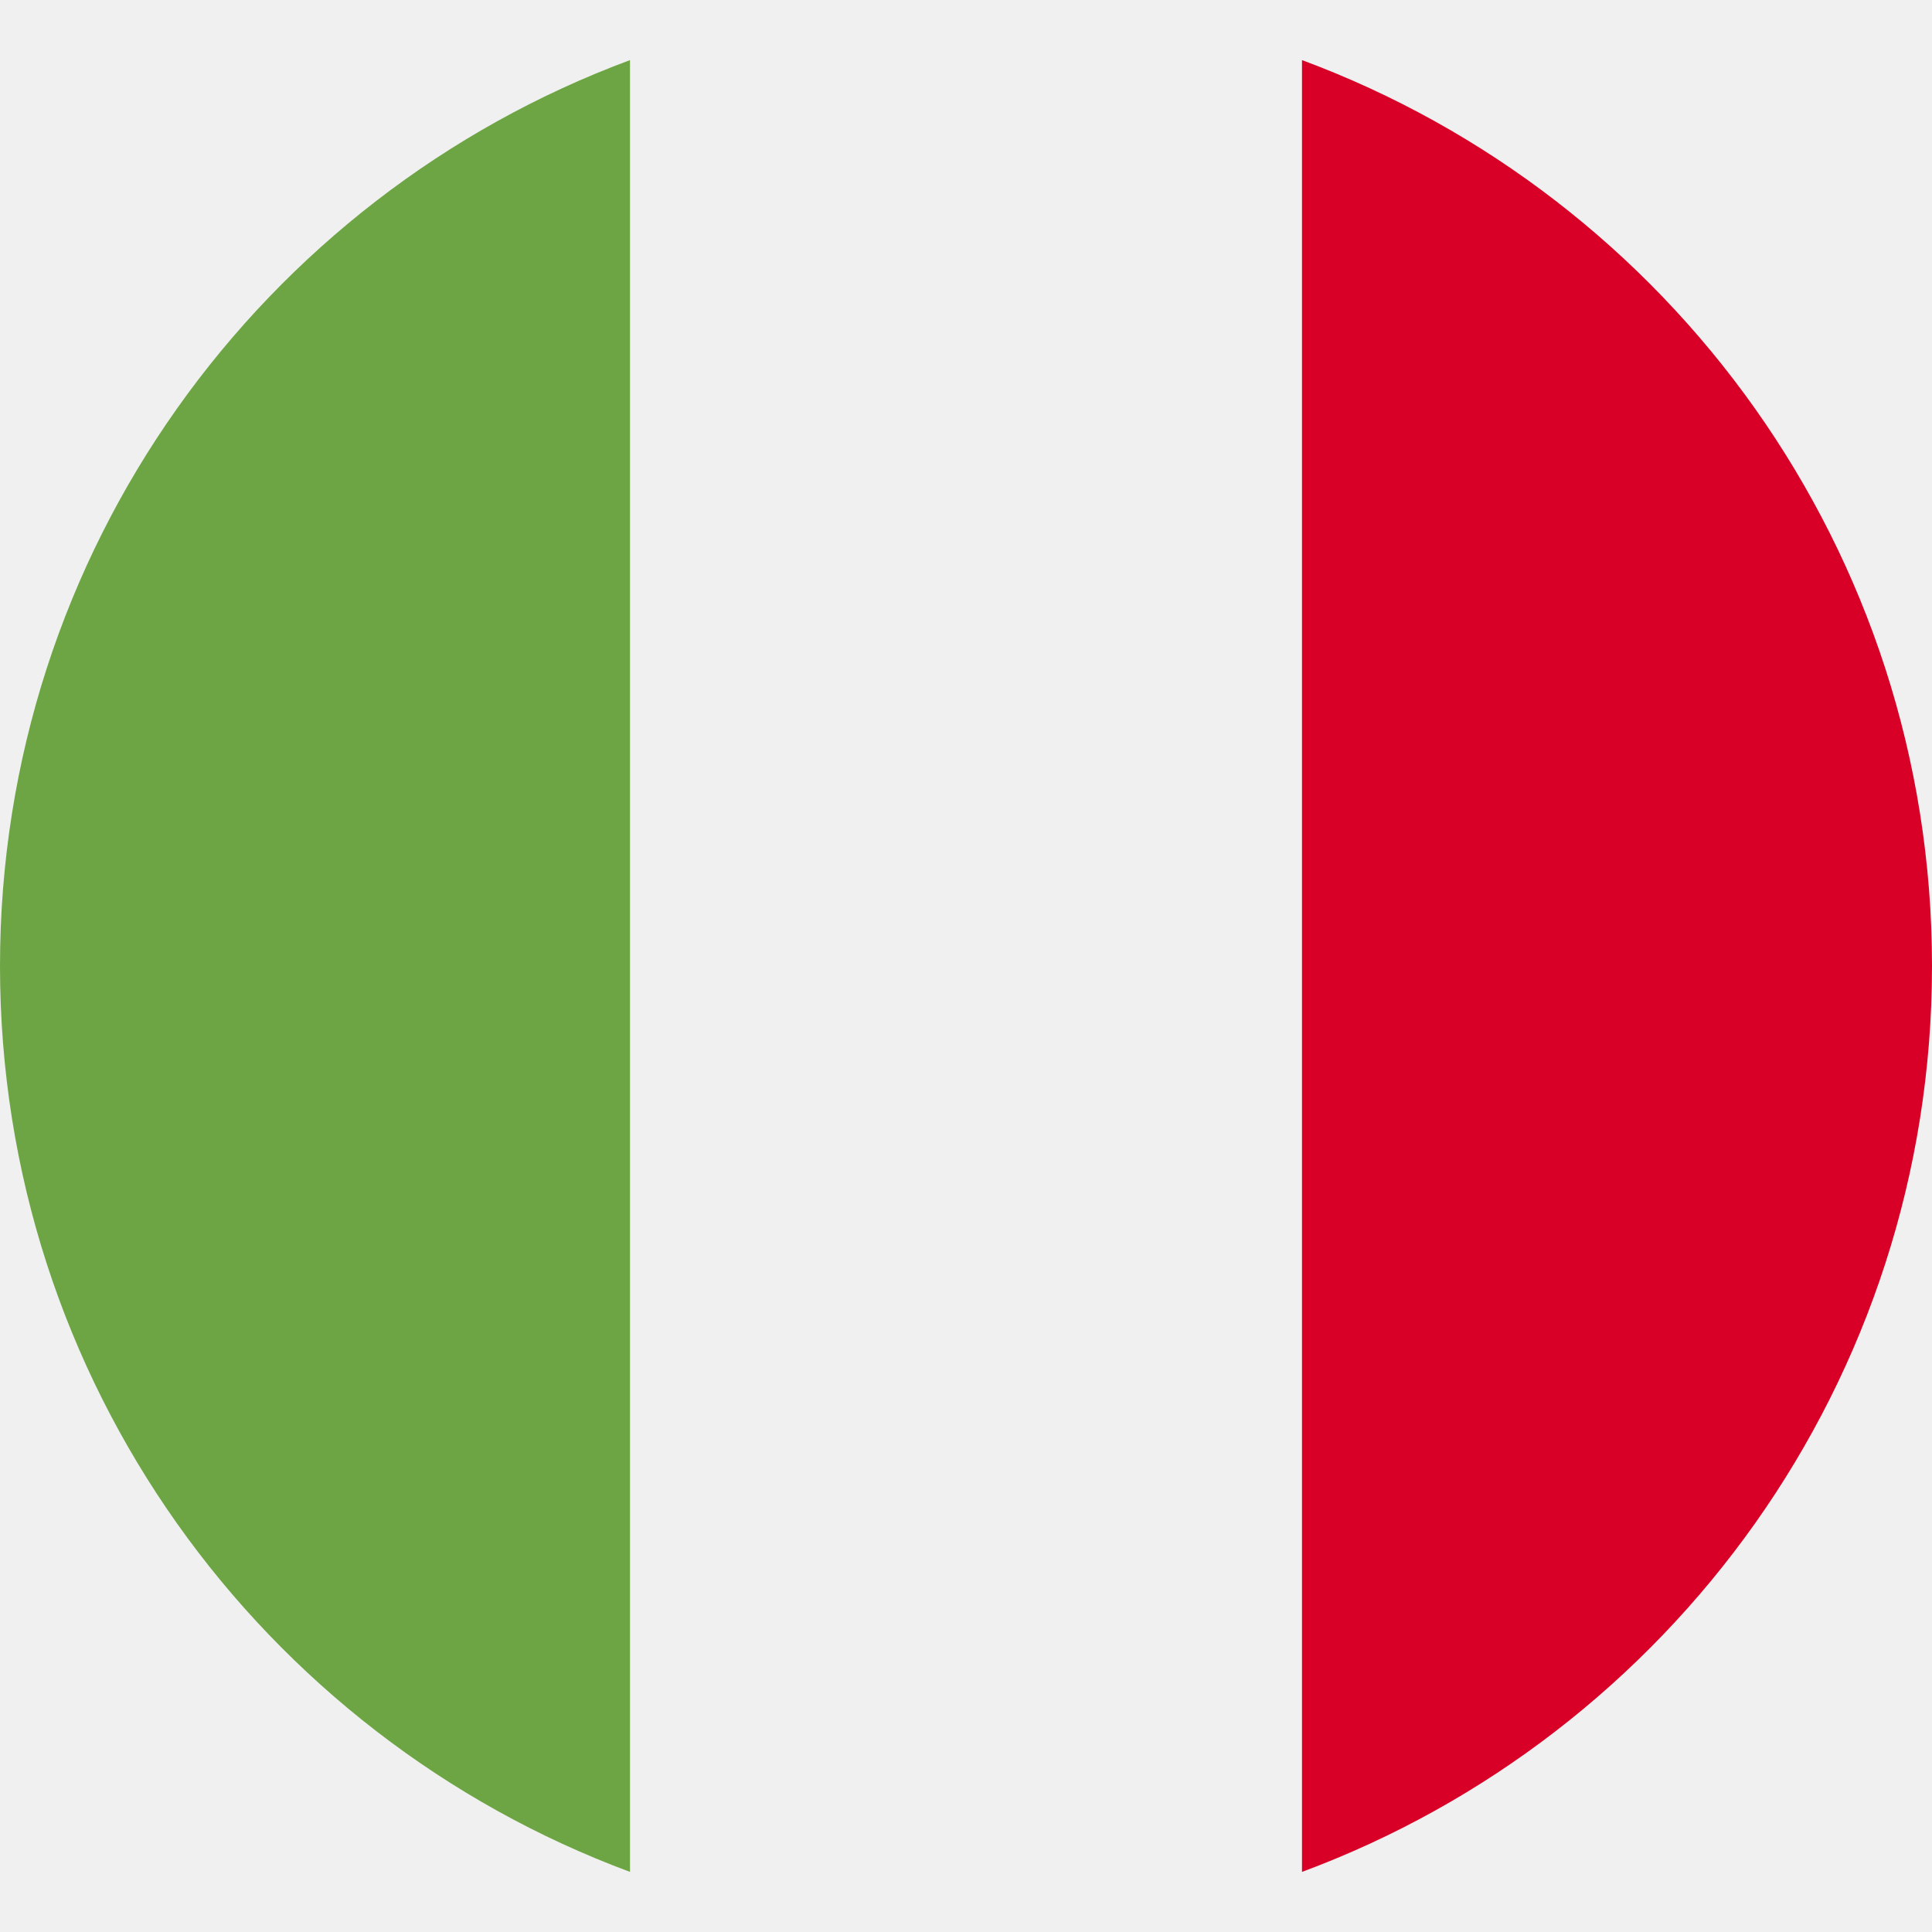
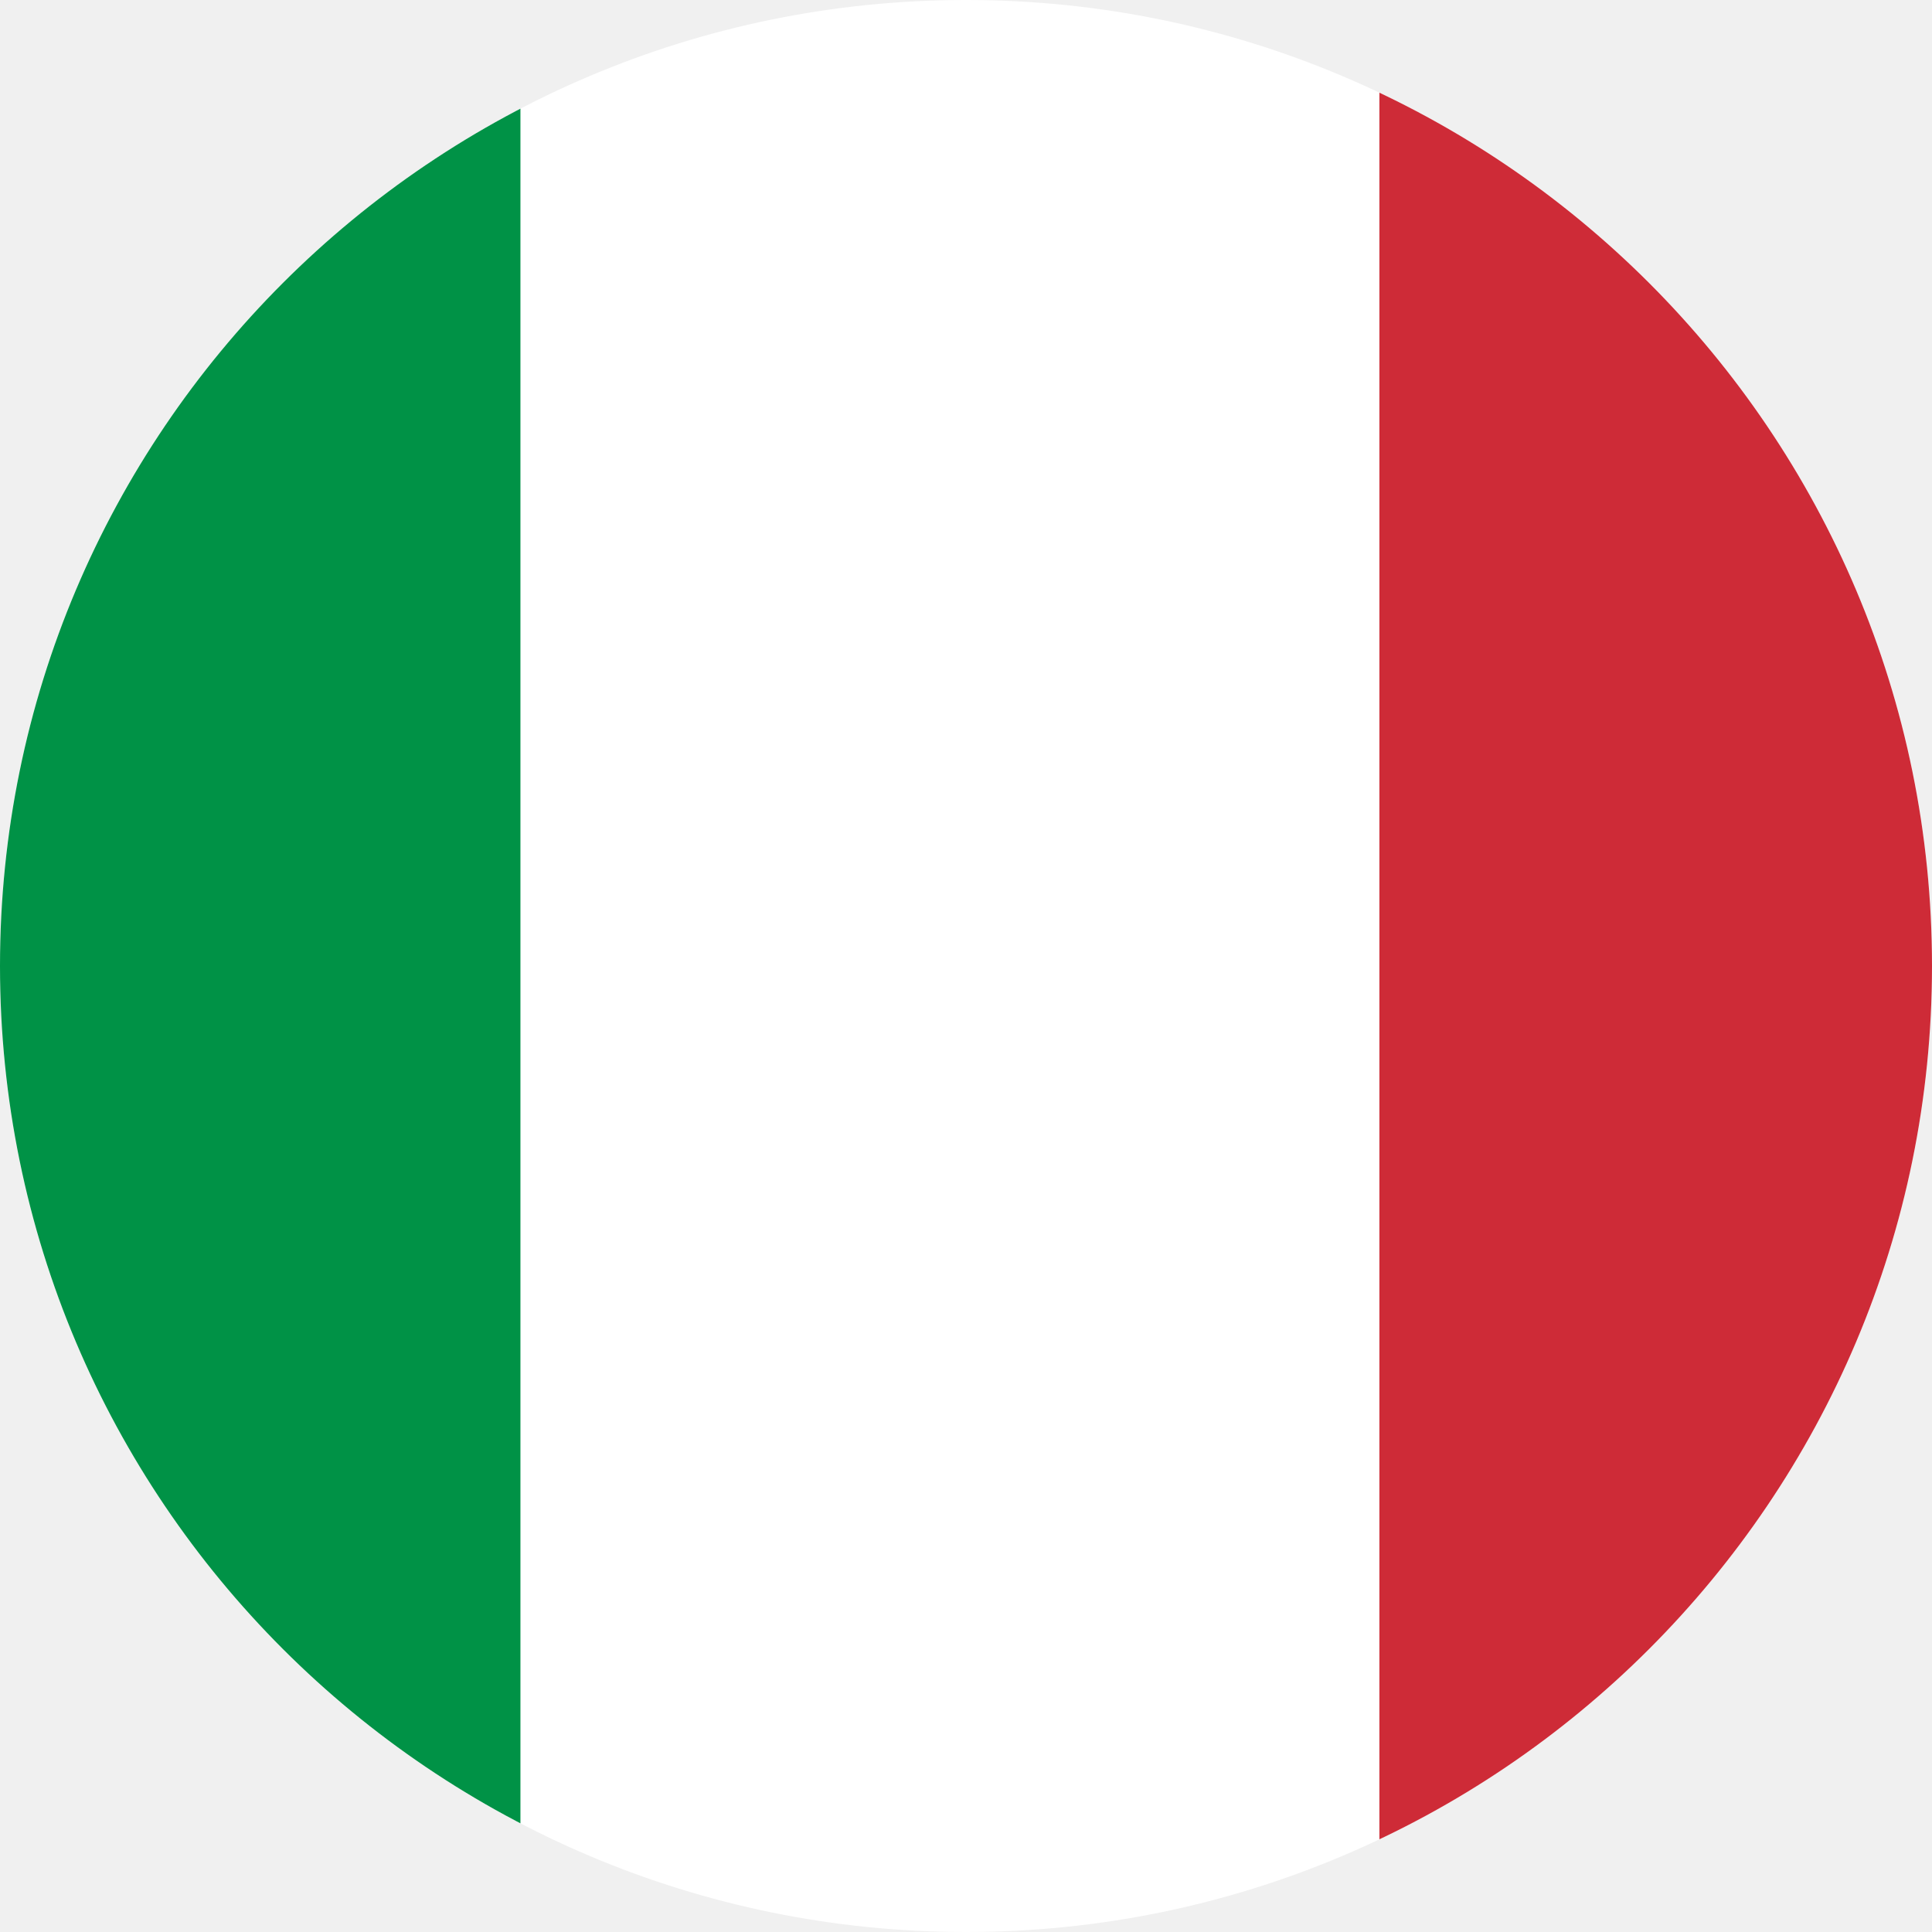
- <svg xmlns="http://www.w3.org/2000/svg" width="56" height="56" viewBox="0 0 56 56" fill="none">
-   <g clip-path="url(#clip0_3318_24644)">
-     <path d="M28 56C43.464 56 56 43.464 56 28C56 12.536 43.464 0 28 0C12.536 0 0 12.536 0 28C0 43.464 12.536 56 28 56Z" fill="#F0F0F0" />
-     <path d="M56 28C56 15.961 48.402 5.698 37.739 1.742V54.258C48.402 50.302 56 40.039 56 28Z" fill="#D80027" />
-     <path d="M0 28C0 40.039 7.598 50.302 18.261 54.258V1.742C7.598 5.698 0 15.961 0 28Z" fill="#6DA544" />
+ <svg xmlns="http://www.w3.org/2000/svg" width="40" height="40" viewBox="0 0 40 40" fill="none">
+   <g clip-path="url(#clip0_8424_43392)">
+     <path fill-rule="evenodd" clip-rule="evenodd" d="M-7 0H46.333V40H-7V0Z" fill="white" />
+     <path fill-rule="evenodd" clip-rule="evenodd" d="M-7 0H10.775V40H-7V0Z" fill="#009246" />
+     <path fill-rule="evenodd" clip-rule="evenodd" d="M28.559 0H46.334V40H28.559V0Z" fill="#CE2B37" />
  </g>
  <defs>
-     <clipPath id="clip0_3318_24644">
-       <rect width="56" height="56" fill="white" />
+     <clipPath id="clip0_8424_43392">
+       <rect width="40" height="40" rx="20" fill="white" />
    </clipPath>
  </defs>
</svg>
